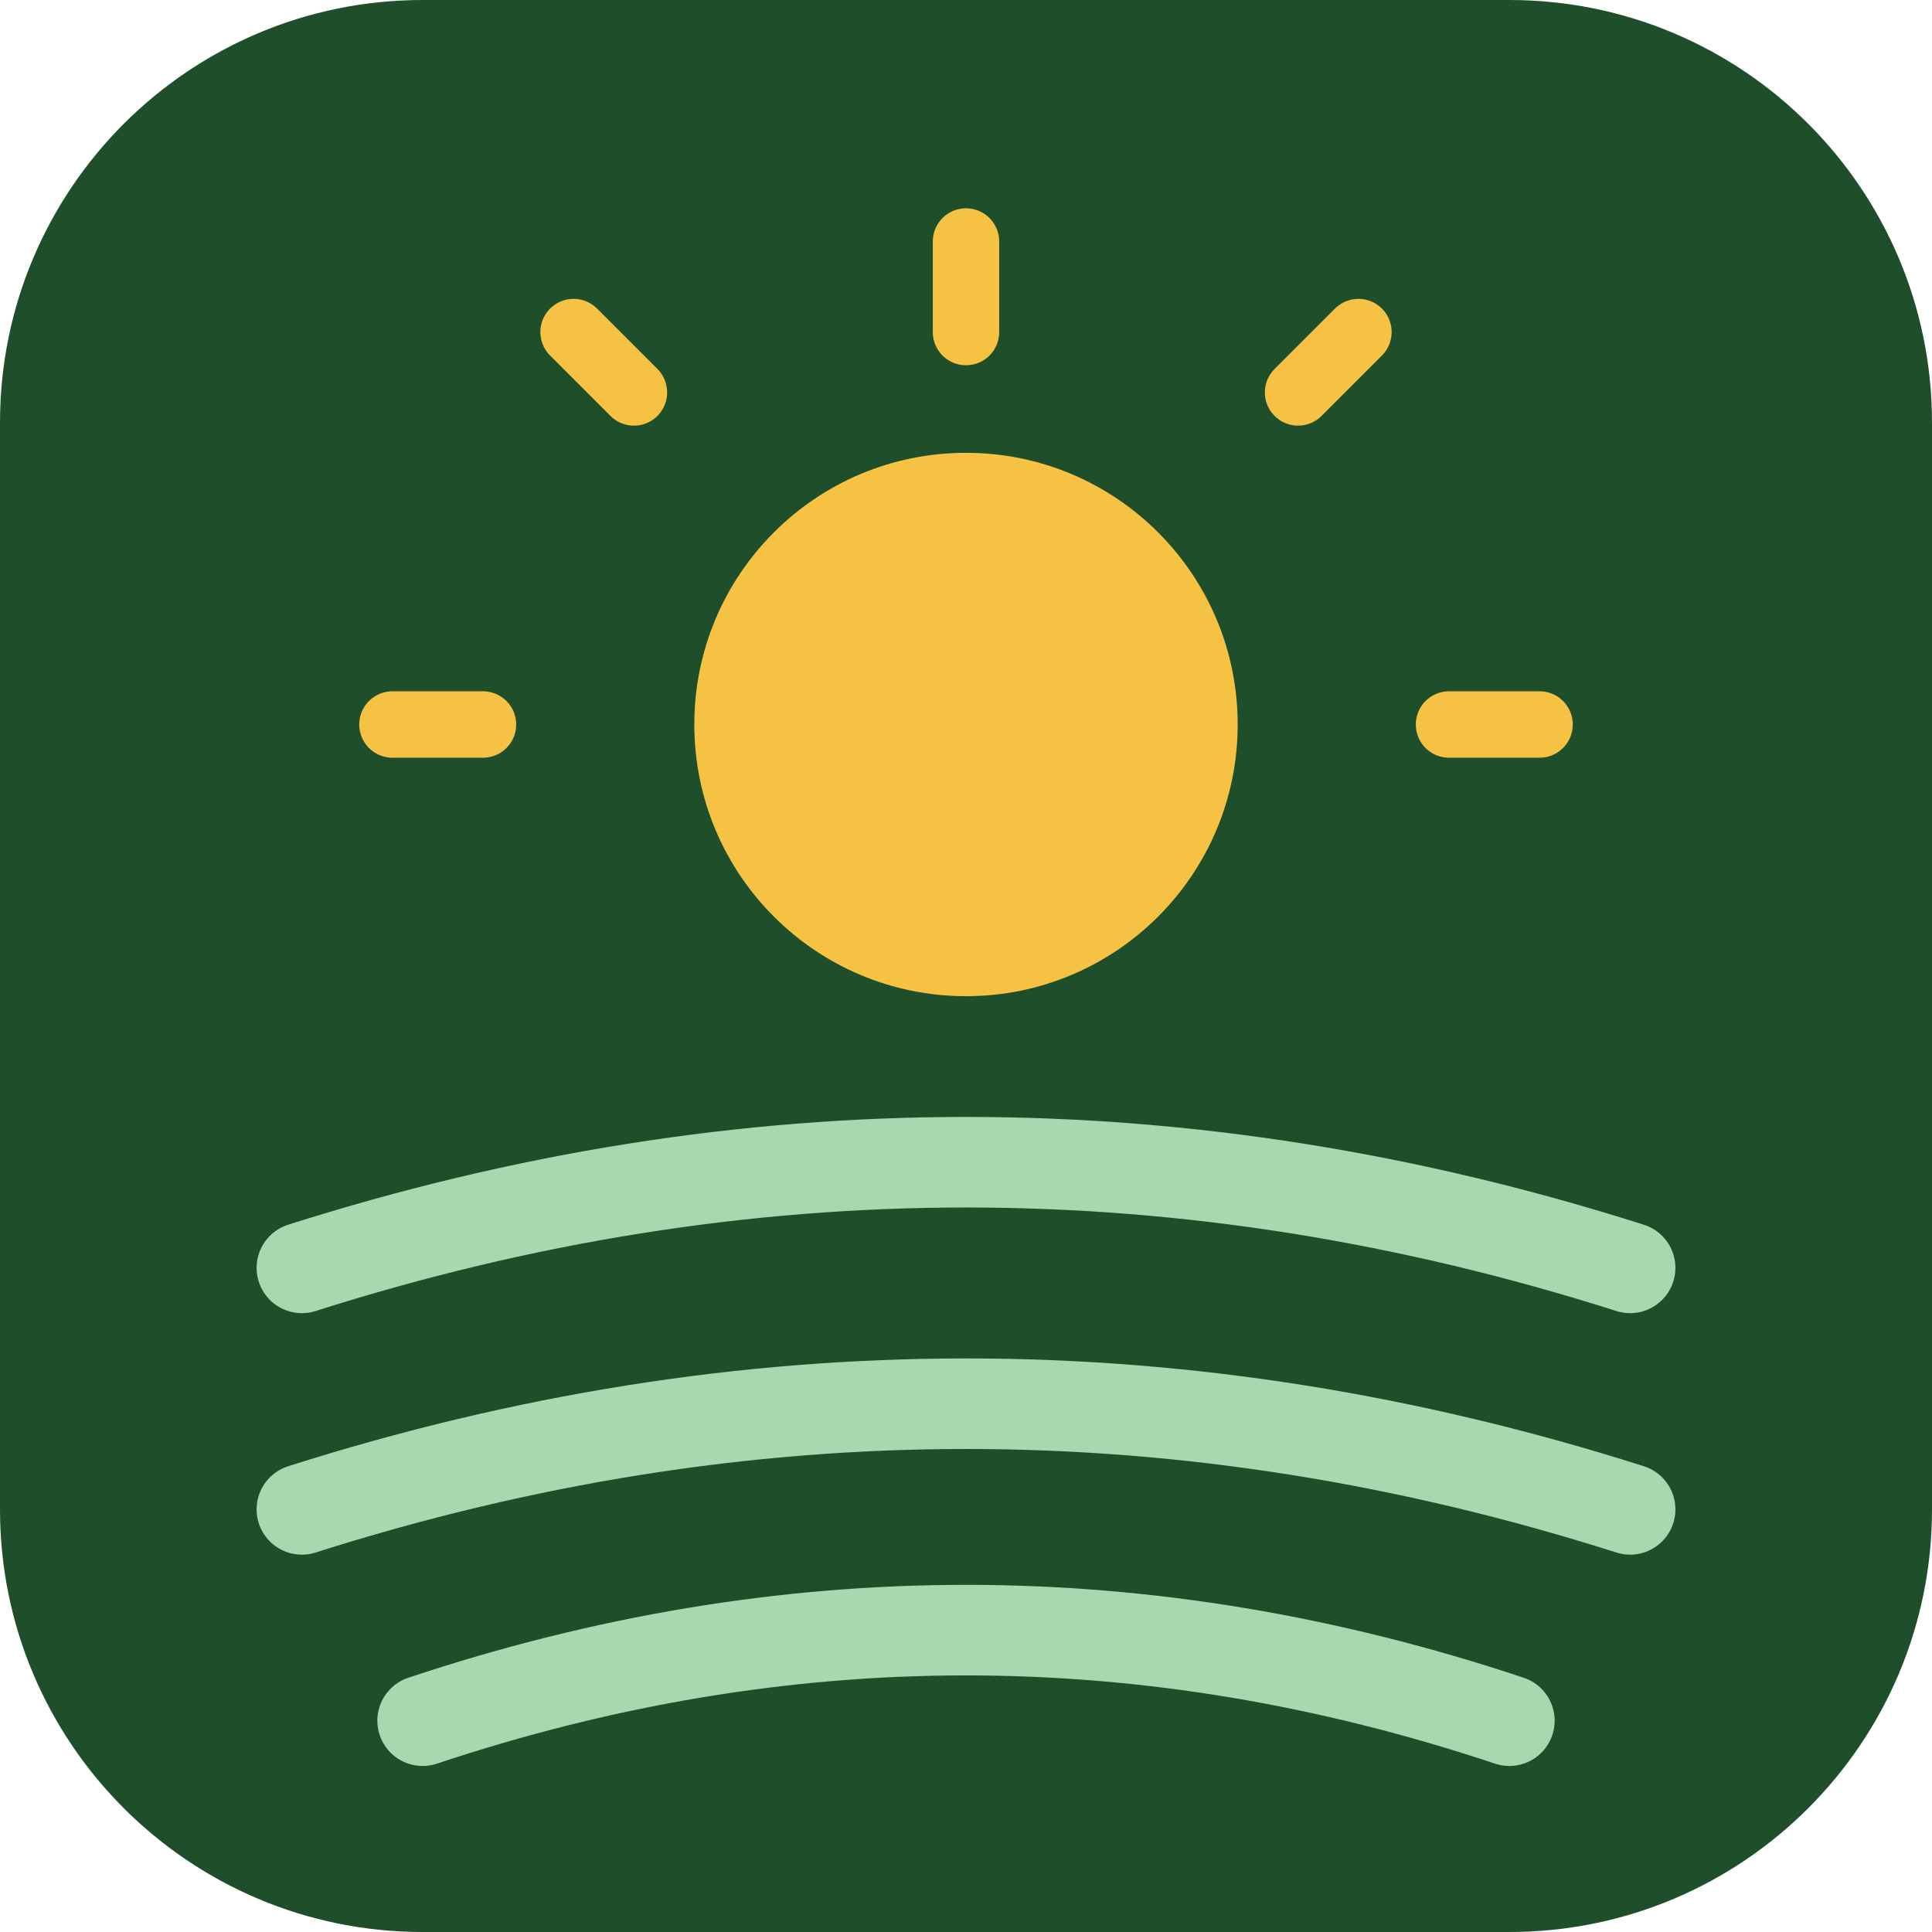
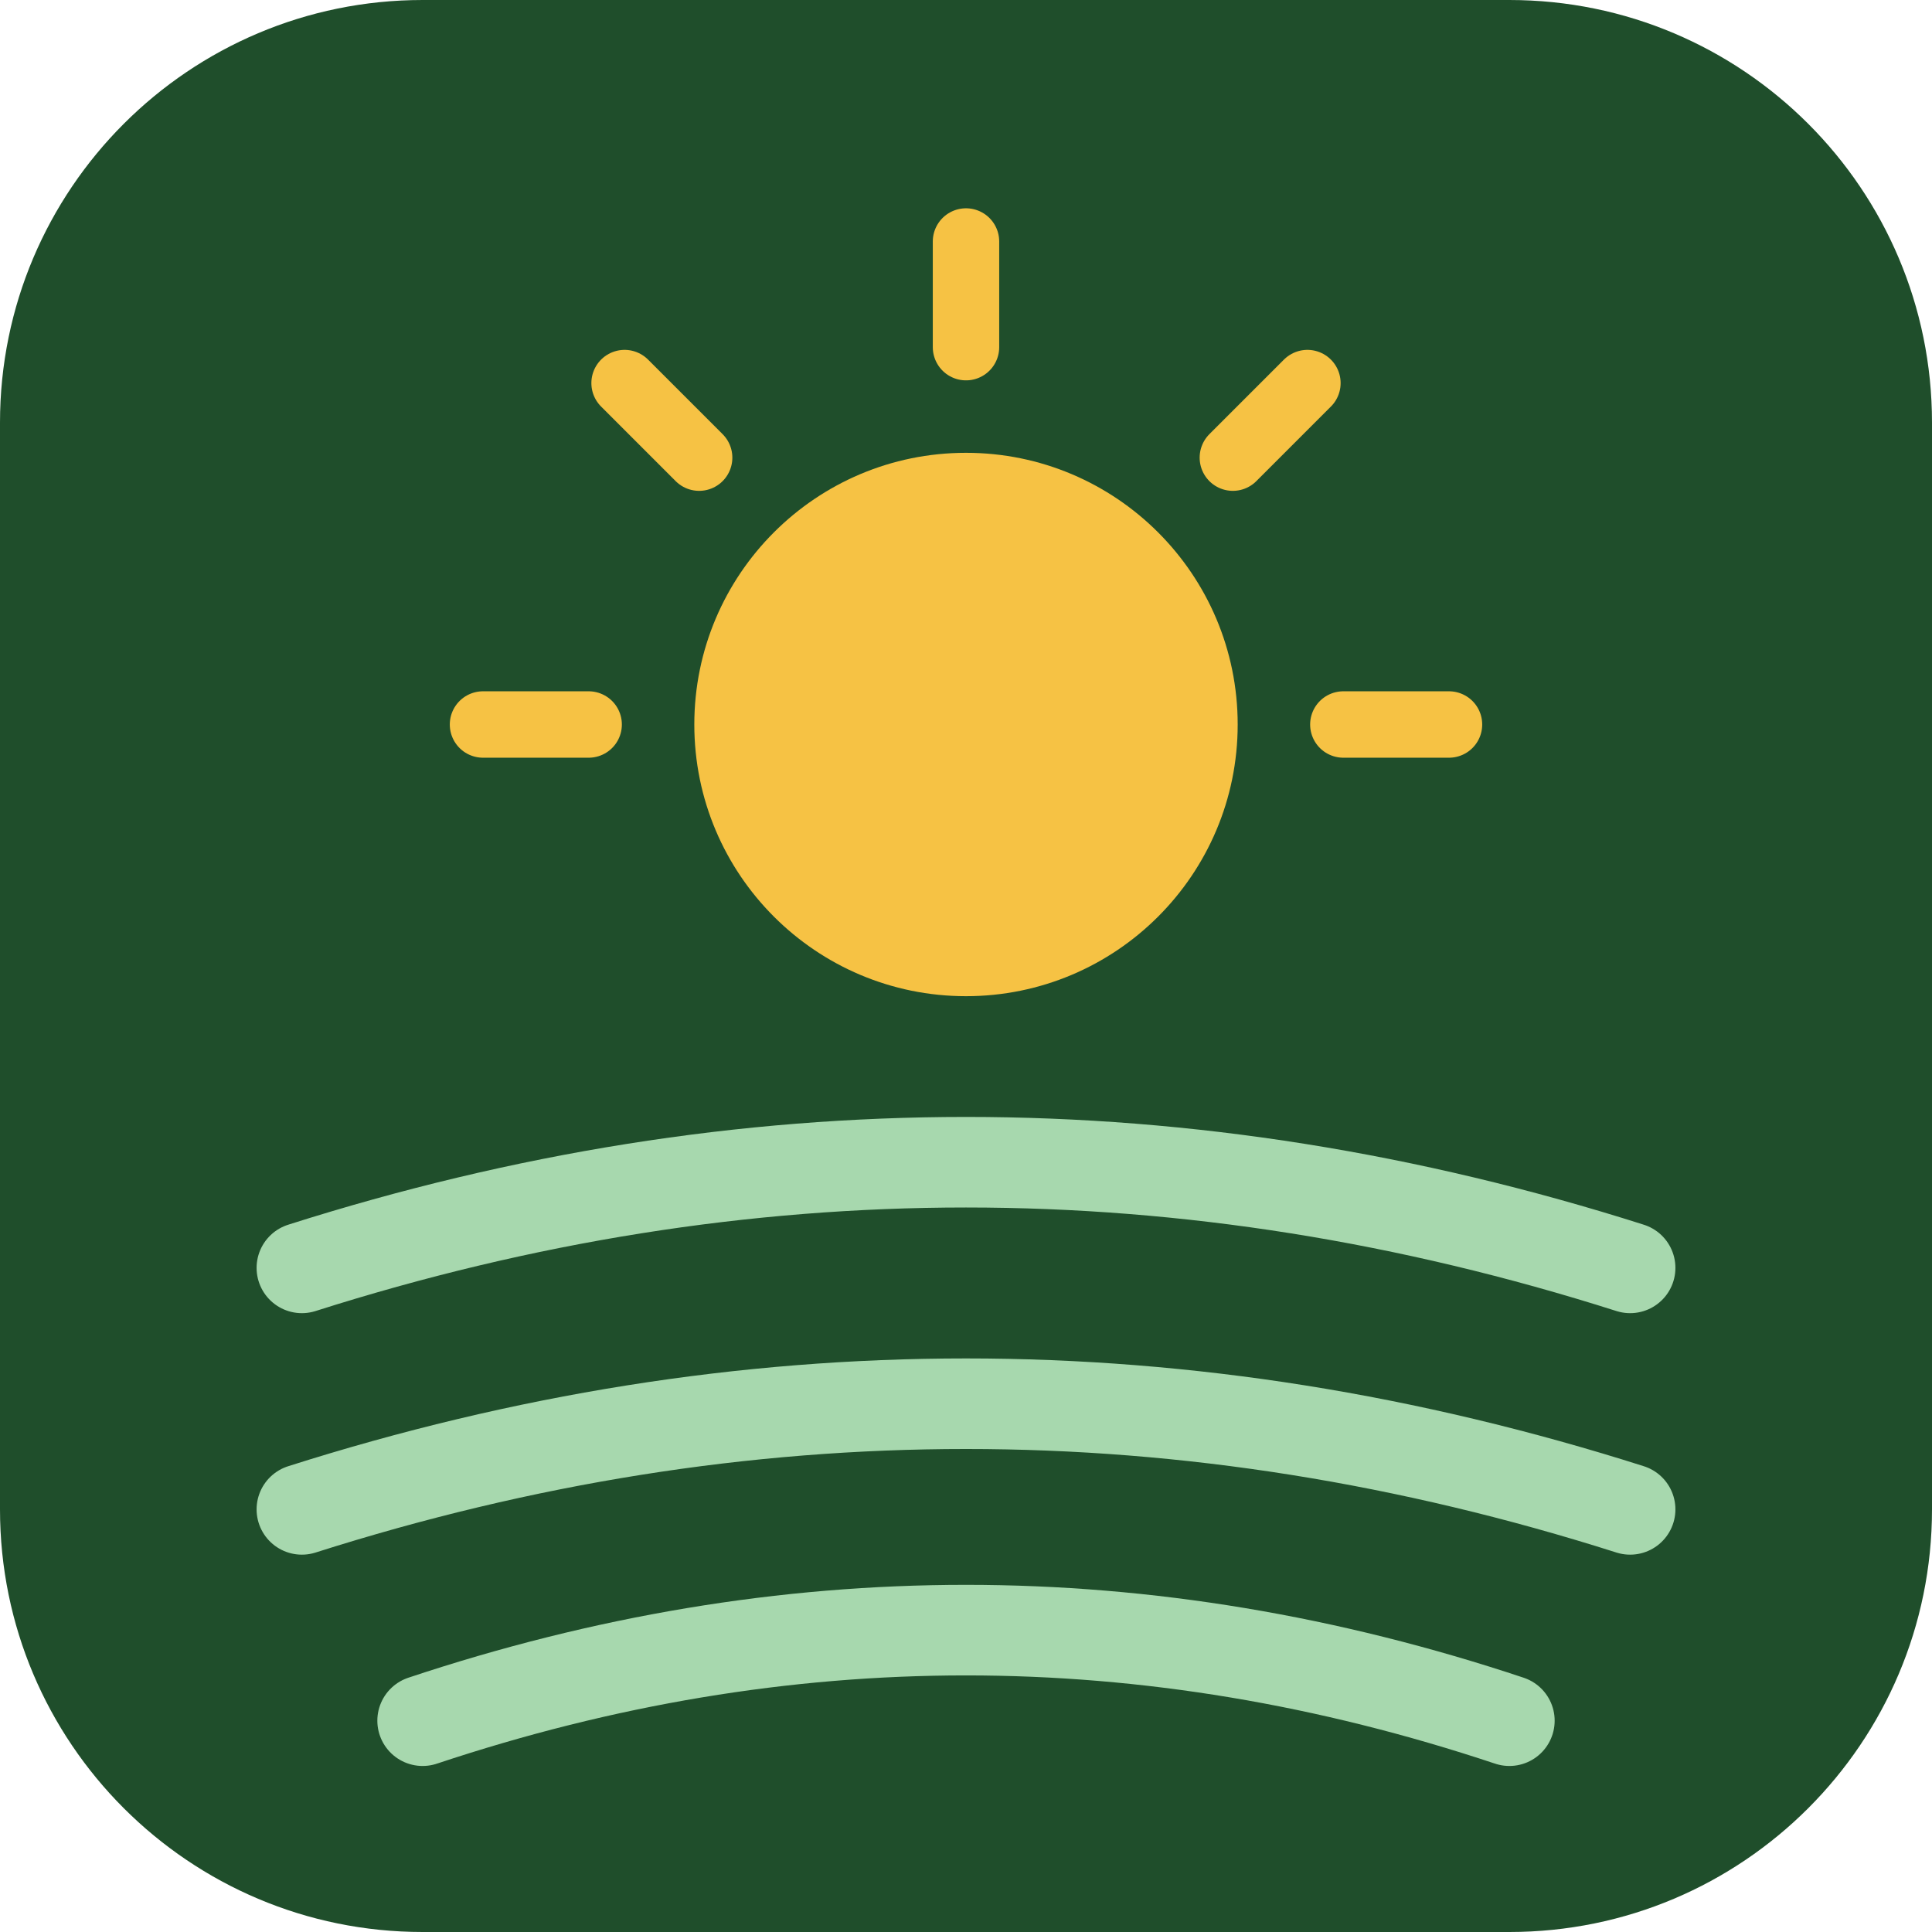
<svg xmlns="http://www.w3.org/2000/svg" viewBox="0 0 64 64">
  <rect width="64" height="64" rx="14" fill="#1f4e2b" />
  <circle cx="32" cy="24" r="9" fill="#f6c244" />
  <g stroke="#f6c244" stroke-width="2.2" stroke-linecap="round">
-     <path d="M32 8 V11" />
-     <path d="M16 24 H13" />
-     <path d="M48 24 H51" />
-     <path d="M21 13 l-2 -2" />
-     <path d="M43 13 l2 -2" />
+     <path d="M32 11.5 V8" />
+     <path d="M40.84 15.16 L43.31 12.69" />
+     <path d="M44.5 24 H48" />
+     <path d="M23.16 15.16 L20.69 12.69" />
+     <path d="M19.5 24 H16" />
  </g>
  <g stroke="#a7d8ae" stroke-width="3" stroke-linecap="round" fill="none">
    <path d="M10 42 q22 -7 44 0" />
    <path d="M10 50 q22 -7 44 0" />
    <path d="M14 57 q18 -6 36 0" />
  </g>
</svg>
